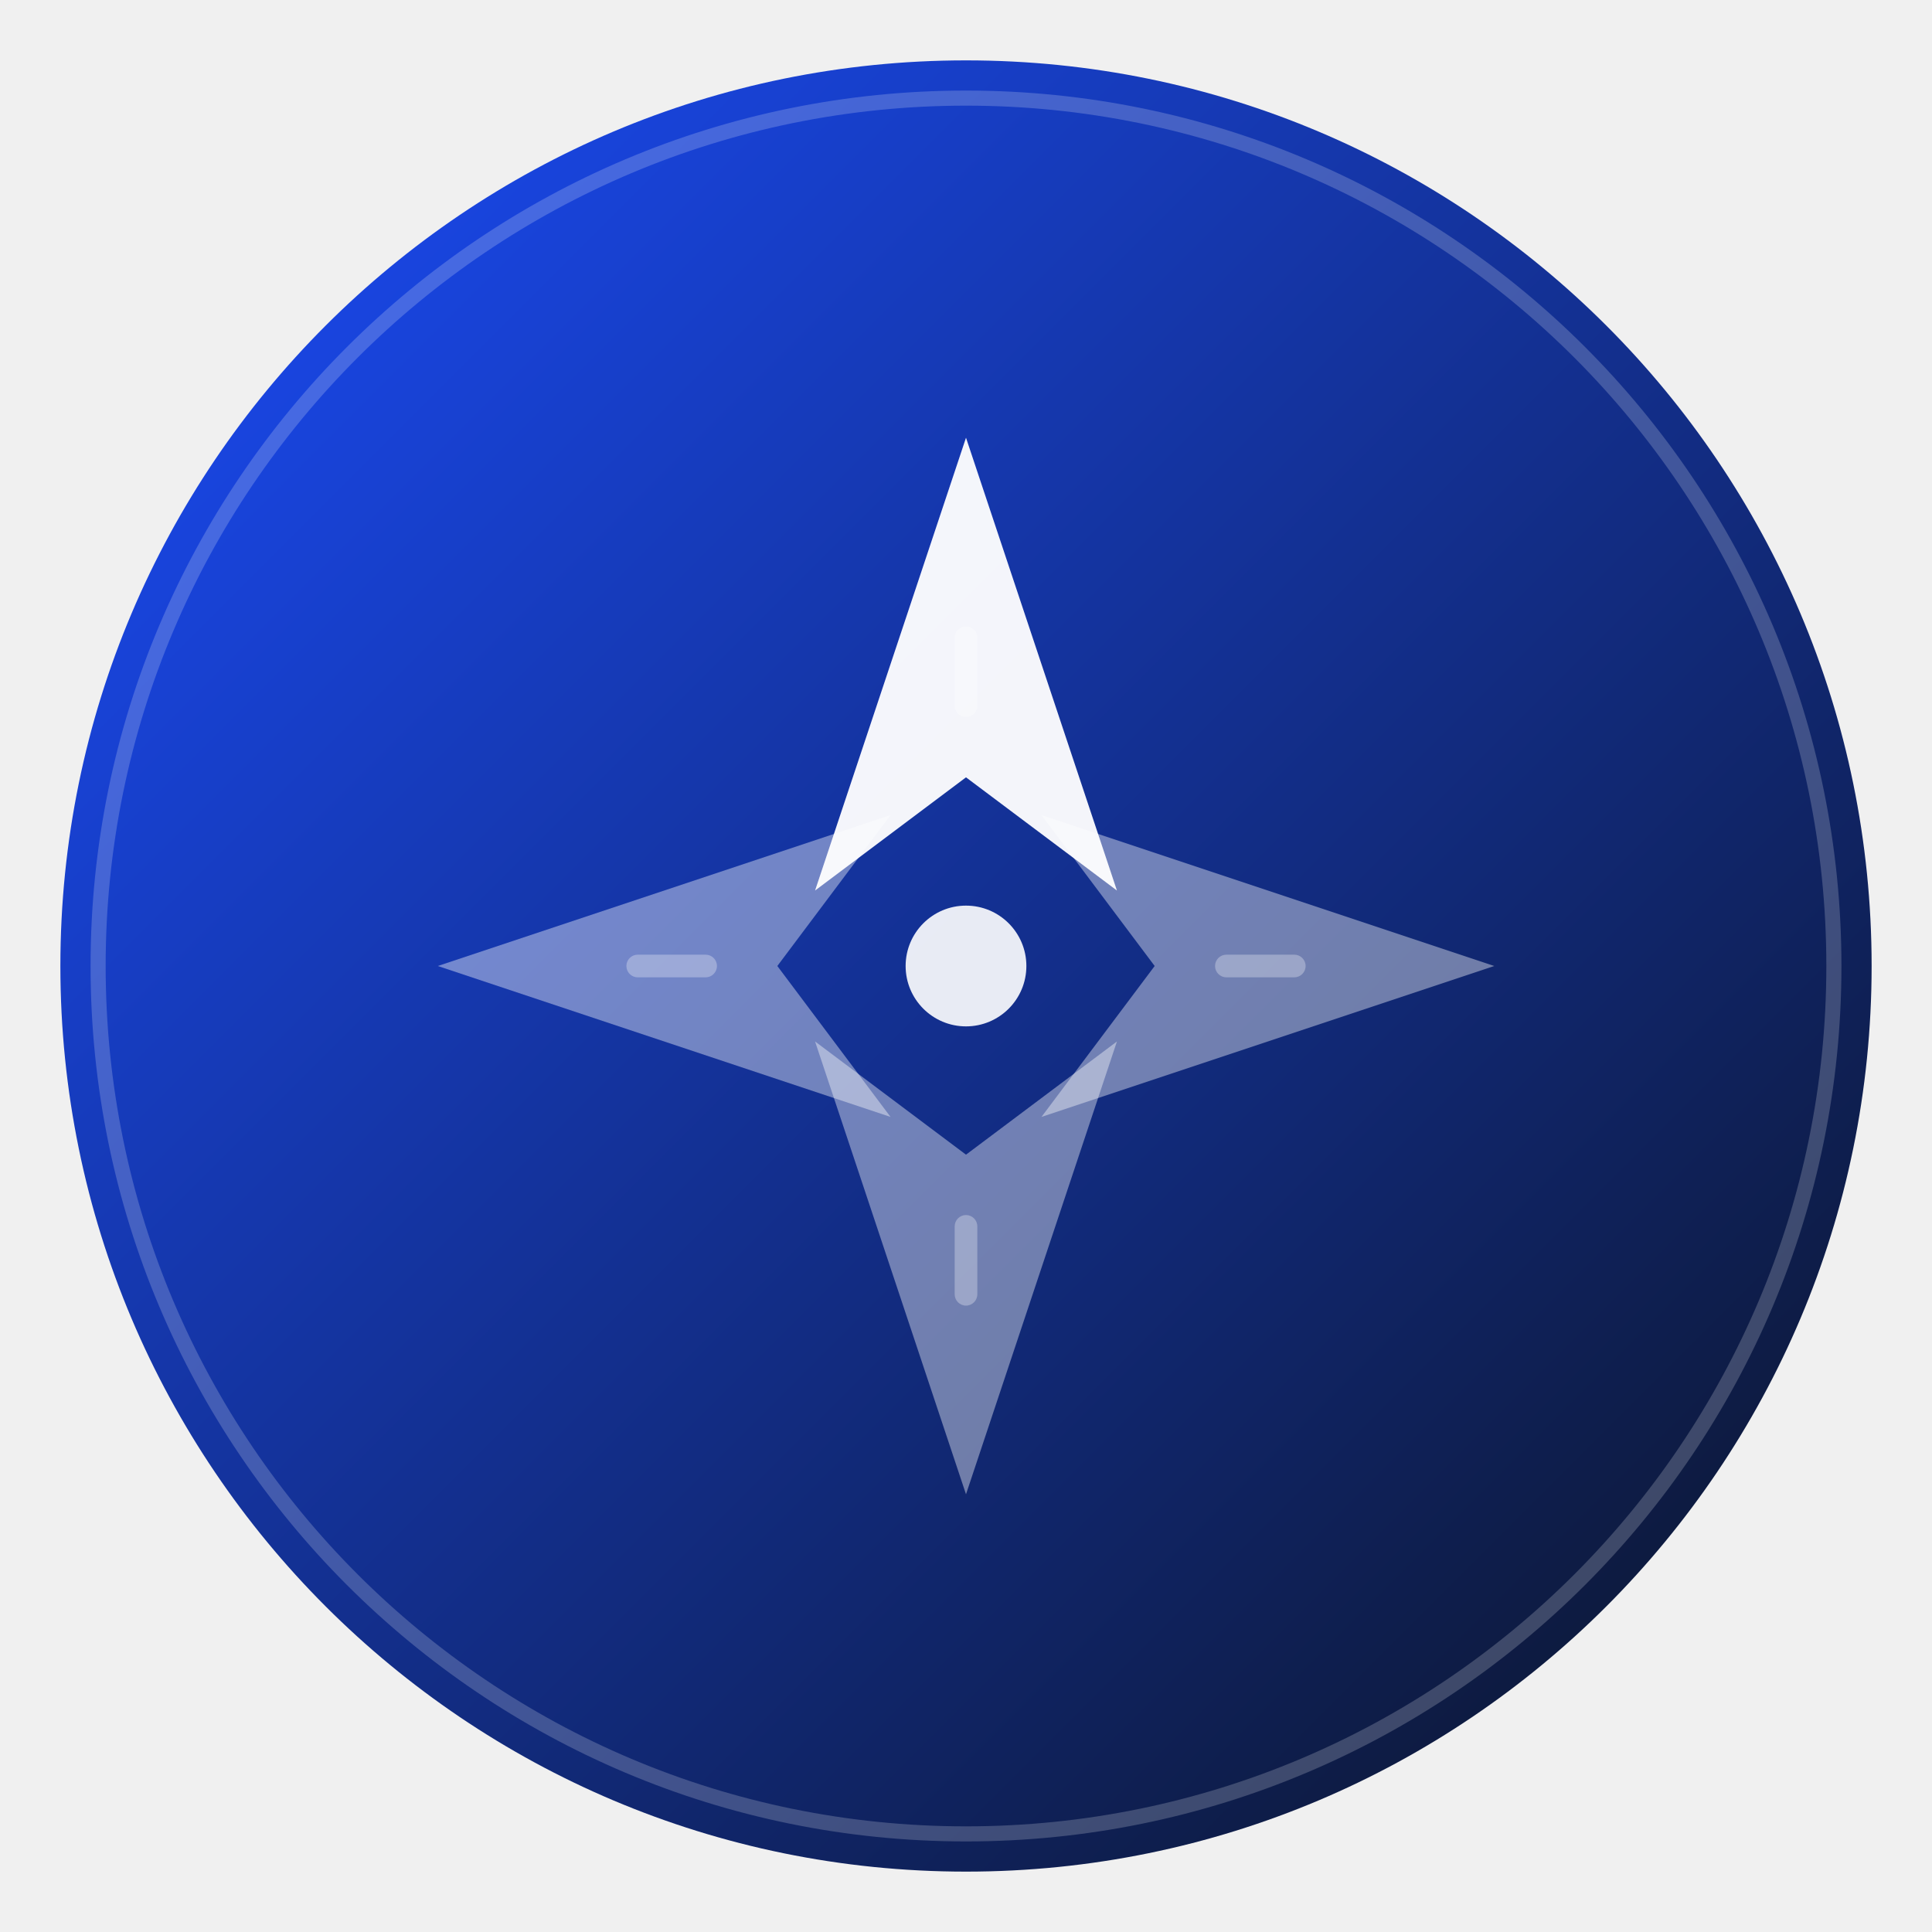
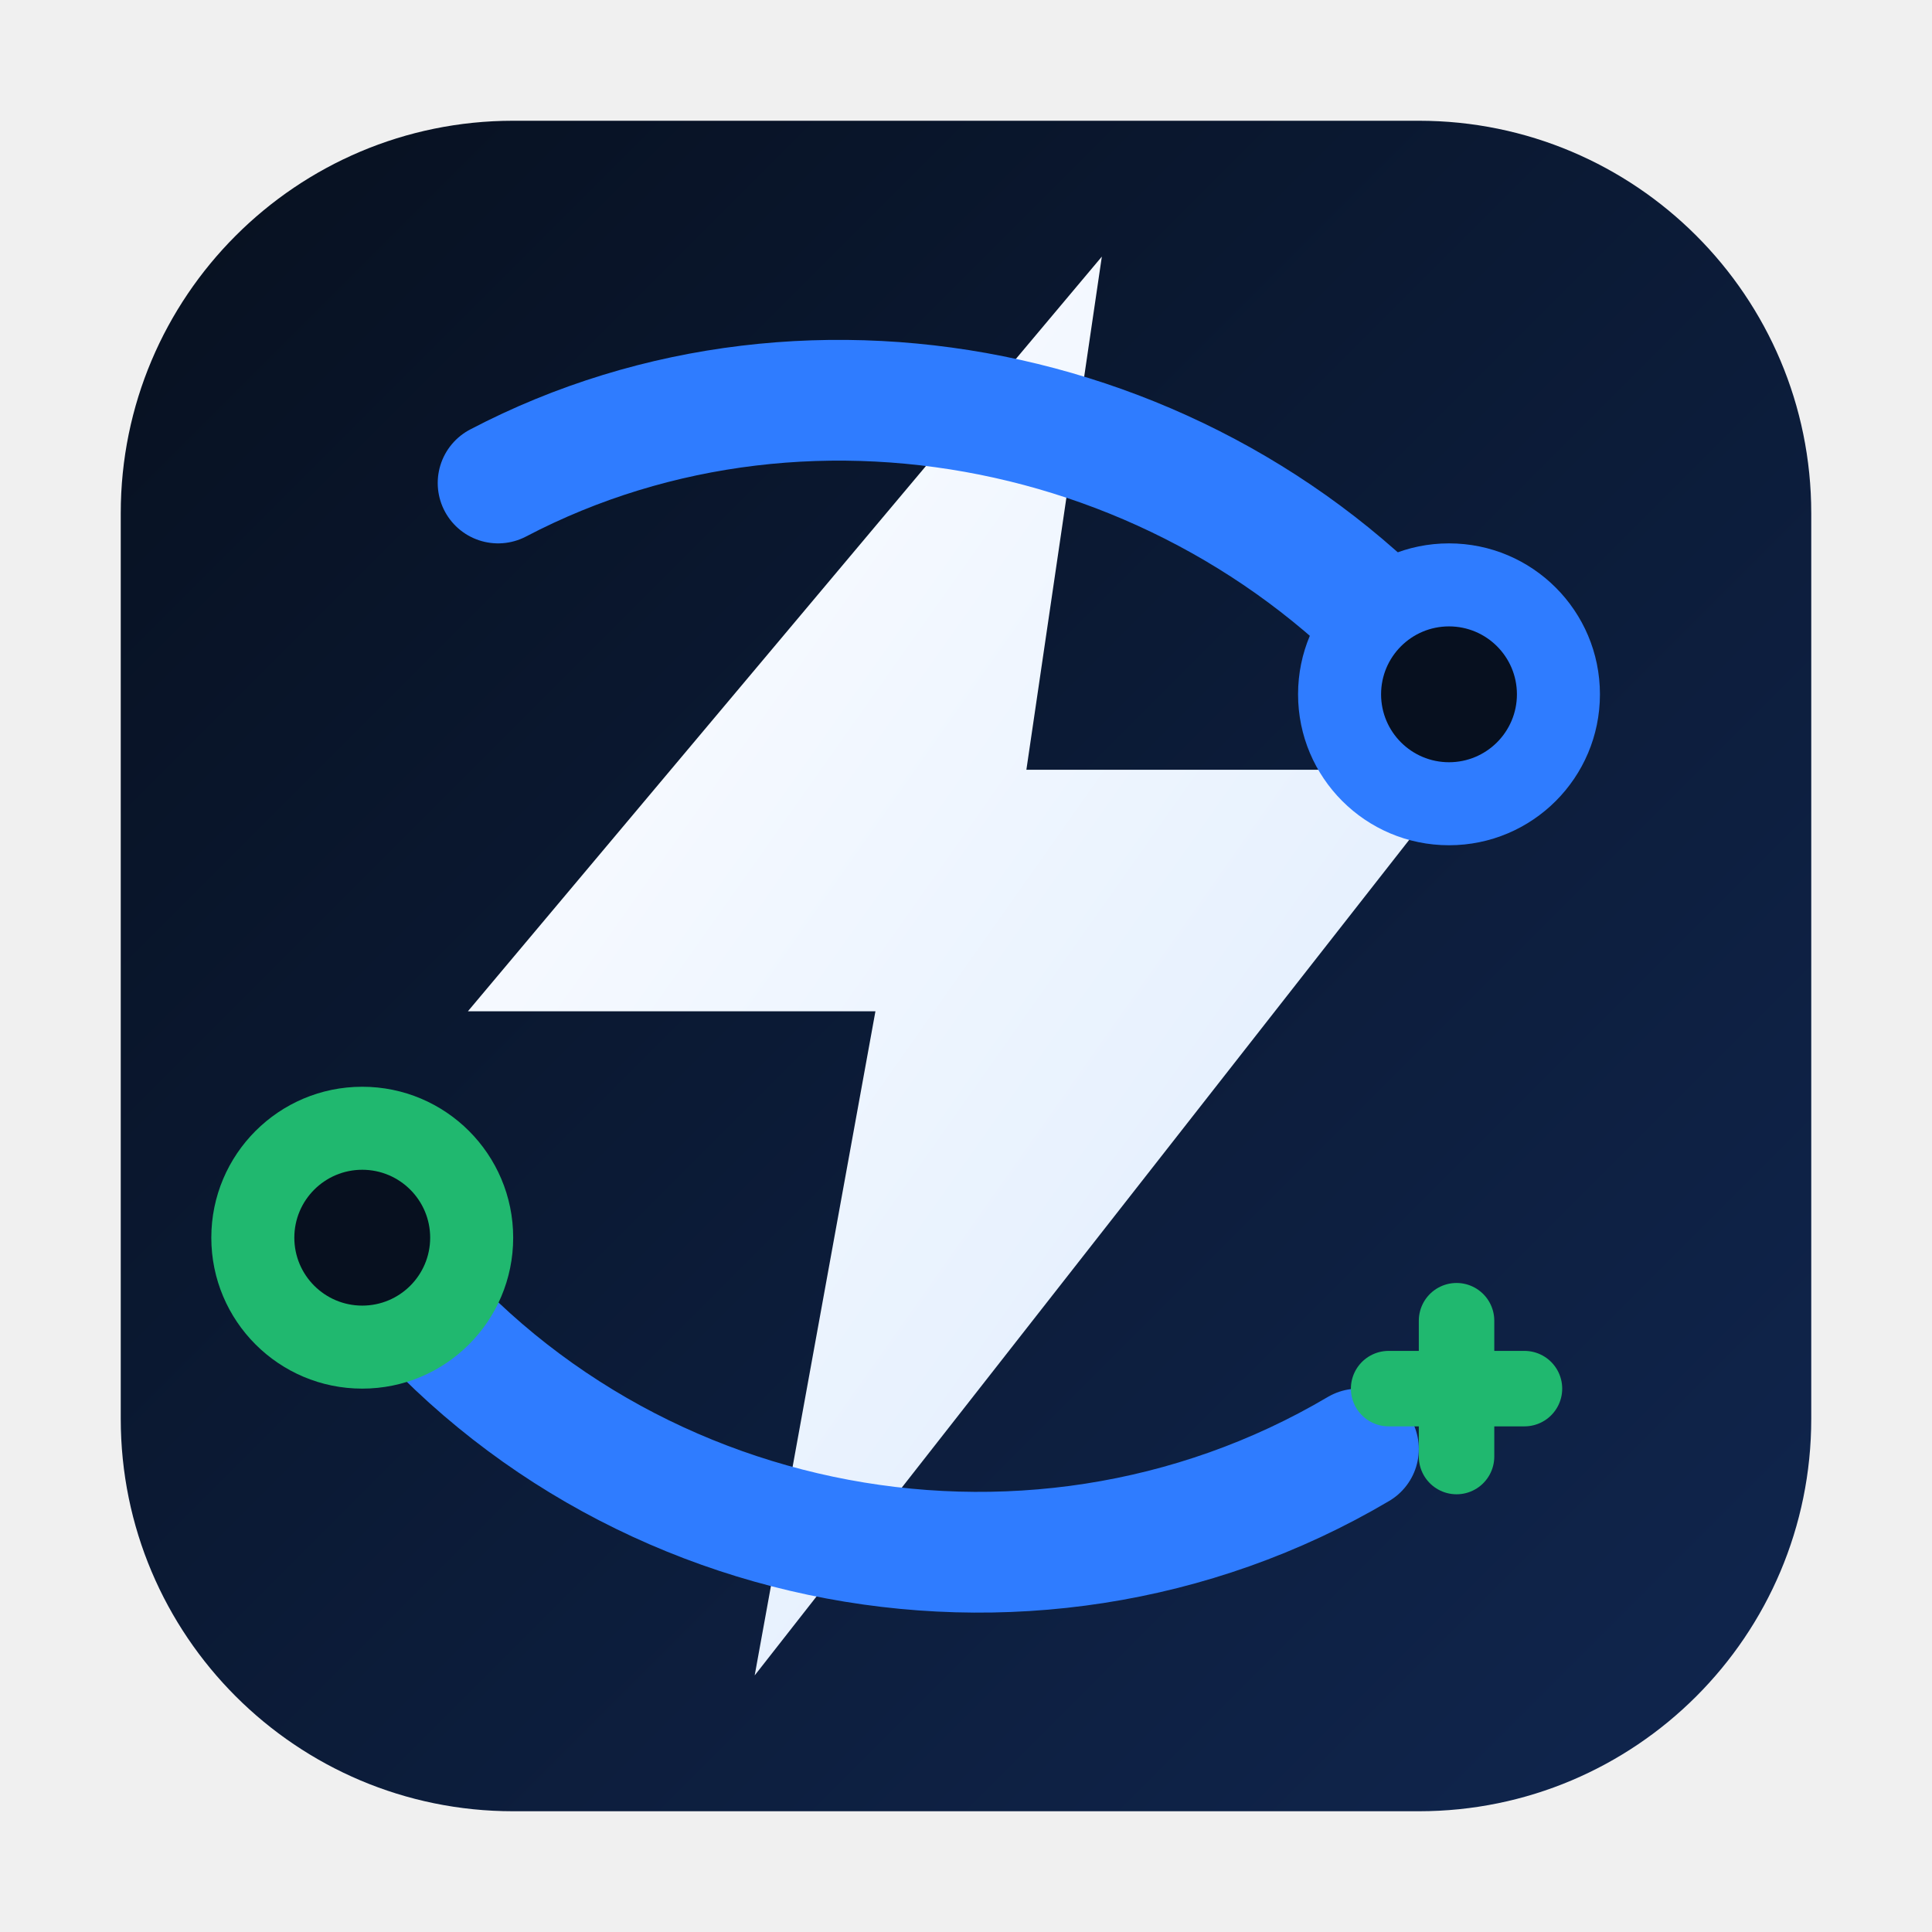
- <svg xmlns="http://www.w3.org/2000/svg" viewBox="0 0 256 256" width="256" height="256">
+ <svg xmlns="http://www.w3.org/2000/svg" viewBox="0 0 256 256" width="256" height="256" role="img" aria-labelledby="title desc">
  <defs>
-     <linearGradient id="bg" x1="0%" y1="0%" x2="100%" y2="100%">
-       <stop offset="0%" style="stop-color:#1B4DFF;stop-opacity:1" />
-       <stop offset="100%" style="stop-color:#0B1220;stop-opacity:1" />
+     <linearGradient id="bg" x1="0" y1="0" x2="1" y2="1">
+       <stop offset="0" stop-color="#07101f" />
+       <stop offset="1" stop-color="#10264f" />
+     </linearGradient>
+     <linearGradient id="bolt" x1="0" y1="0" x2="1" y2="1">
+       <stop offset="0" stop-color="#ffffff" />
+       <stop offset="1" stop-color="#dbeafe" />
    </linearGradient>
  </defs>
-   <circle cx="128" cy="128" r="120" fill="url(#bg)" />
-   <g transform="translate(128,128)" fill="white">
-     <polygon points="0,-70 20,-10 0,-25 -20,-10" opacity="0.95" />
-     <polygon points="0,70 20,10 0,25 -20,10" opacity="0.4" />
-     <polygon points="70,0 10,20 25,0 10,-20" opacity="0.4" />
-     <polygon points="-70,0 -10,20 -25,0 -10,-20" opacity="0.4" />
-     <circle cx="0" cy="0" r="8" opacity="0.9" />
-     <rect x="-1.5" y="-45" width="3" height="12" rx="1.5" opacity="0.3" />
-     <rect x="-1.5" y="33" width="3" height="12" rx="1.5" opacity="0.3" />
-     <rect x="-45" y="-1.5" width="12" height="3" rx="1.5" opacity="0.3" />
-     <rect x="33" y="-1.5" width="12" height="3" rx="1.5" opacity="0.3" />
-   </g>
-   <circle cx="128" cy="128" r="115" fill="none" stroke="white" stroke-width="2" opacity="0.2" />
+   <rect x="16" y="16" width="224" height="224" rx="52" fill="url(#bg)" />
+   <path d="M146 34 62 134h54l-16 88 94-120h-58l10-68Z" fill="url(#bolt)" />
+   <path d="M48 164c30 42 88 54 132 28" fill="none" stroke="#2f7cff" stroke-width="16" stroke-linecap="round" />
+   <path d="M192 92c-30-38-84-50-126-28" fill="none" stroke="#2f7cff" stroke-width="16" stroke-linecap="round" />
+   <circle cx="48" cy="164" r="20" fill="#20b86f" />
+   <circle cx="48" cy="164" r="9" fill="#07101f" />
+   <circle cx="192" cy="92" r="20" fill="#2f7cff" />
+   <circle cx="192" cy="92" r="9" fill="#07101f" />
+   <path d="M184 184h18M193 175v18" stroke="#20b86f" stroke-width="10" stroke-linecap="round" />
</svg>
